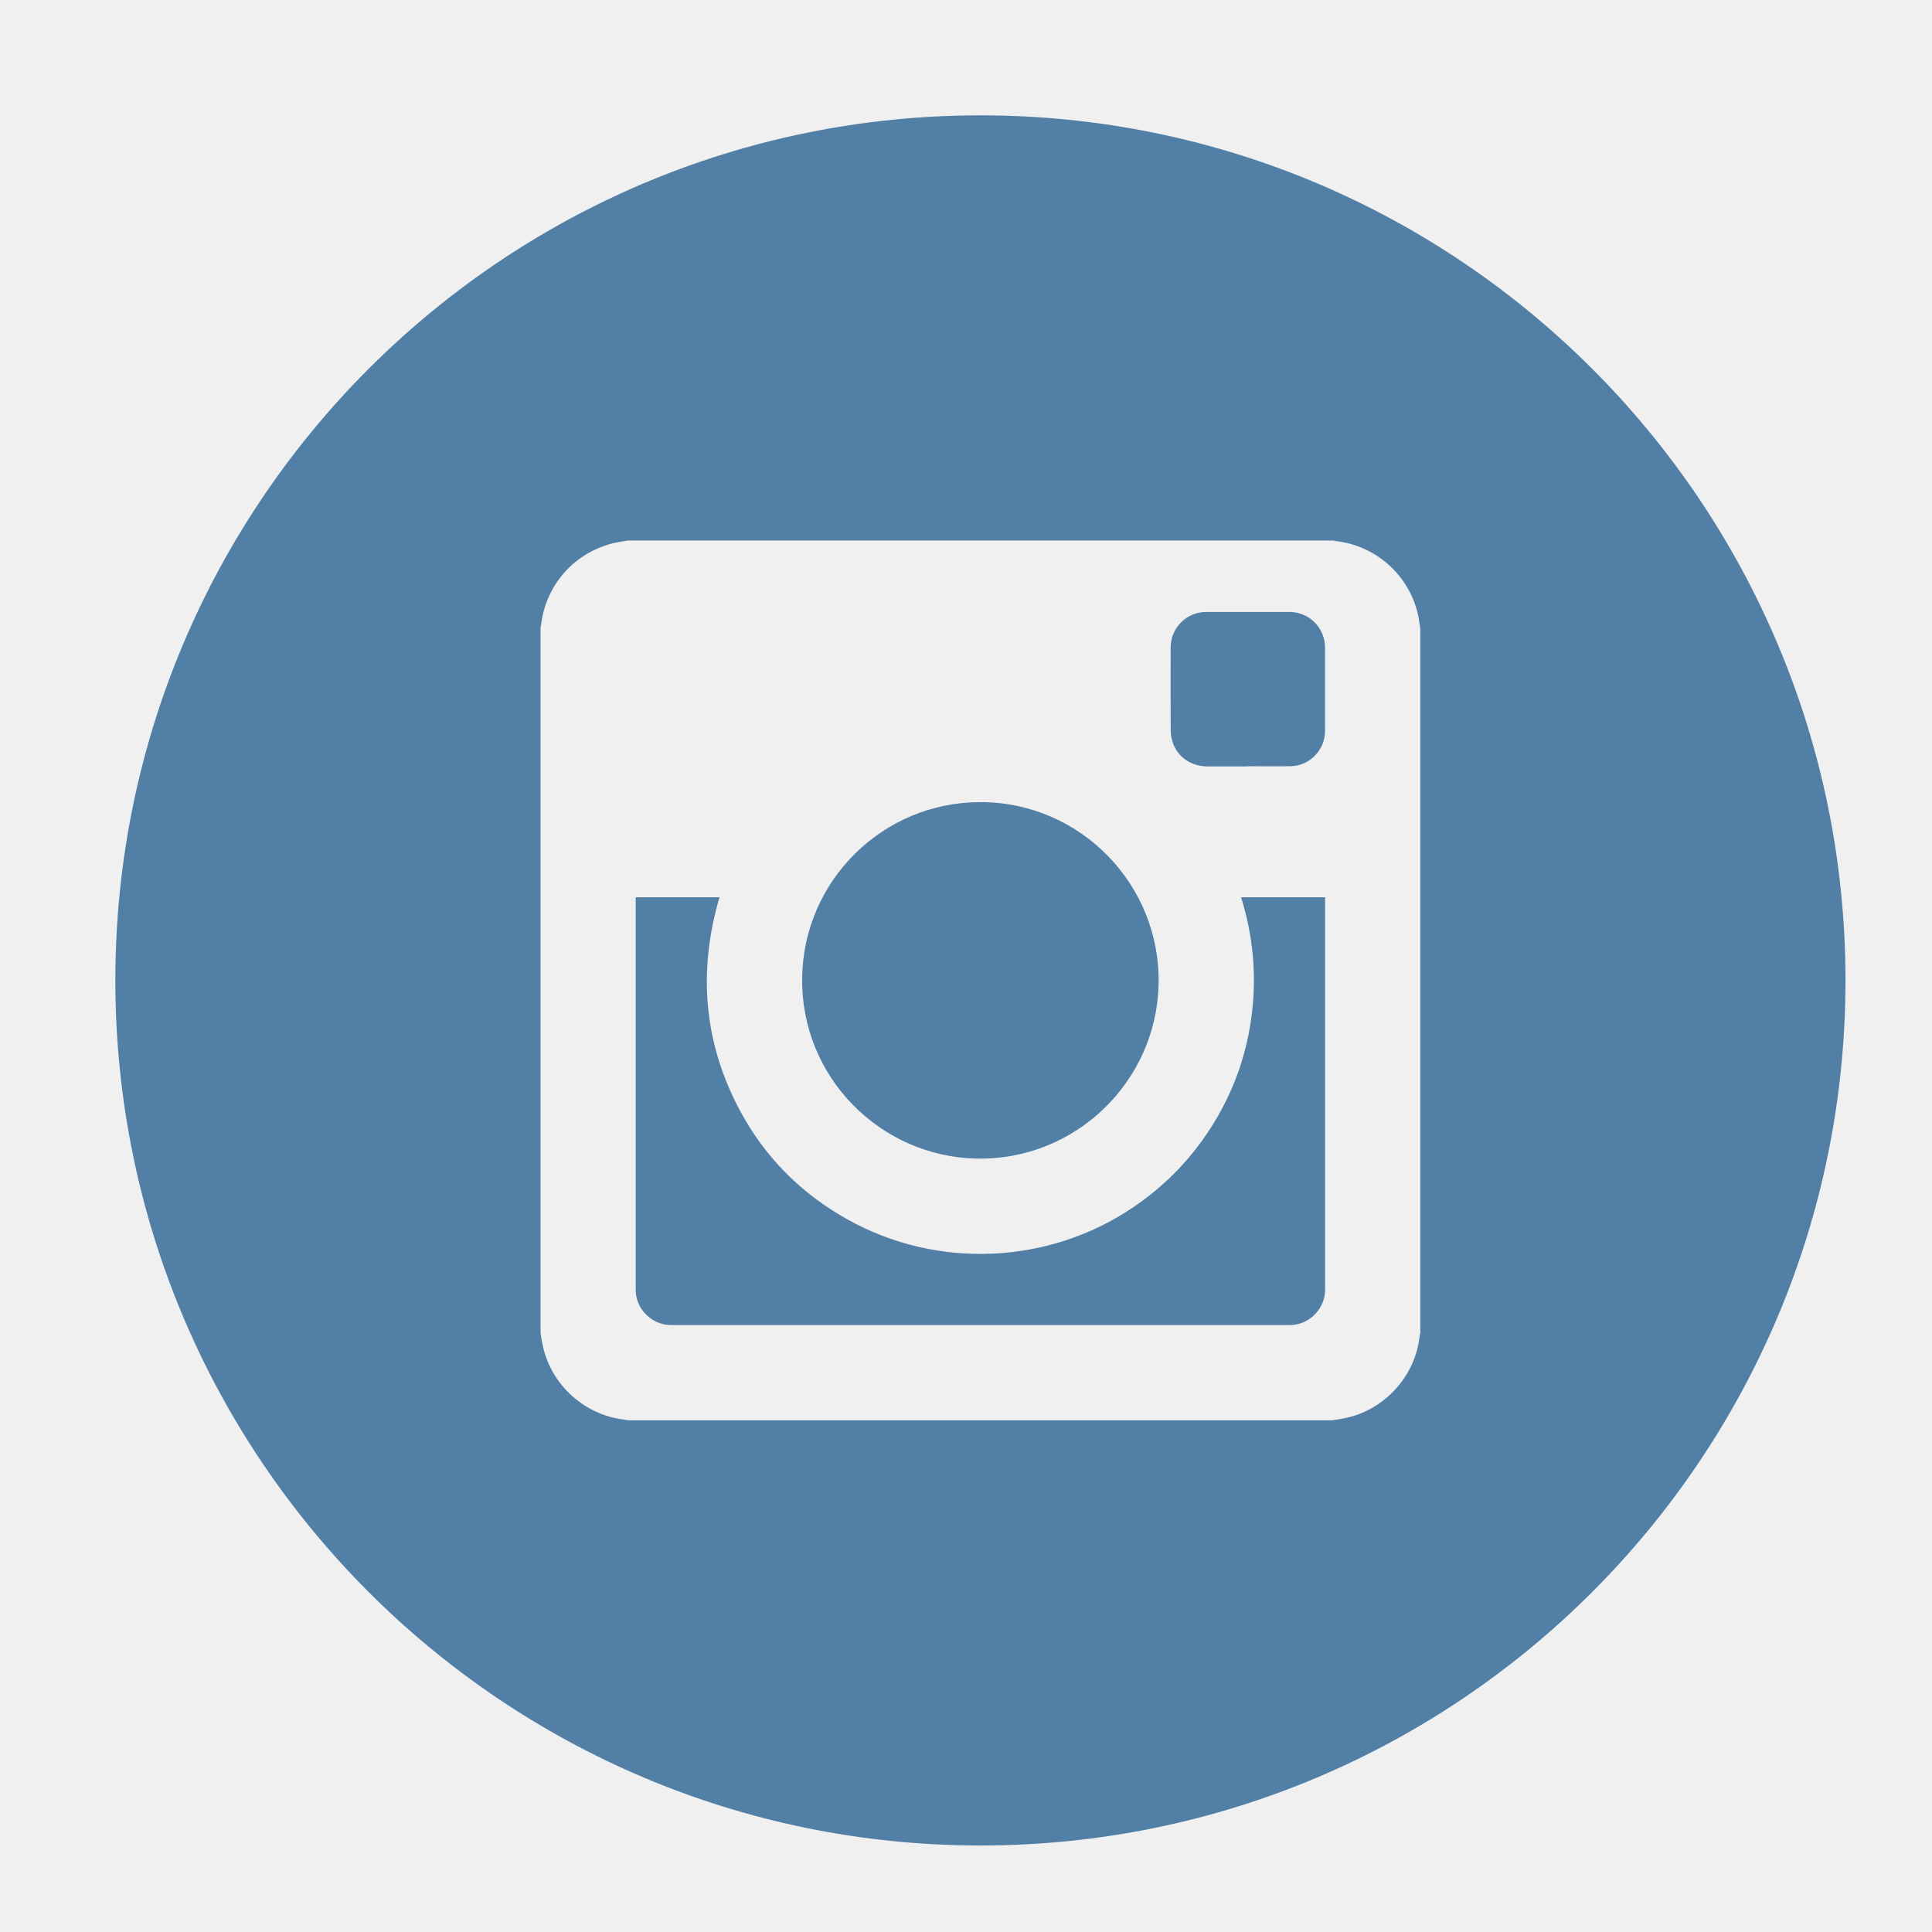
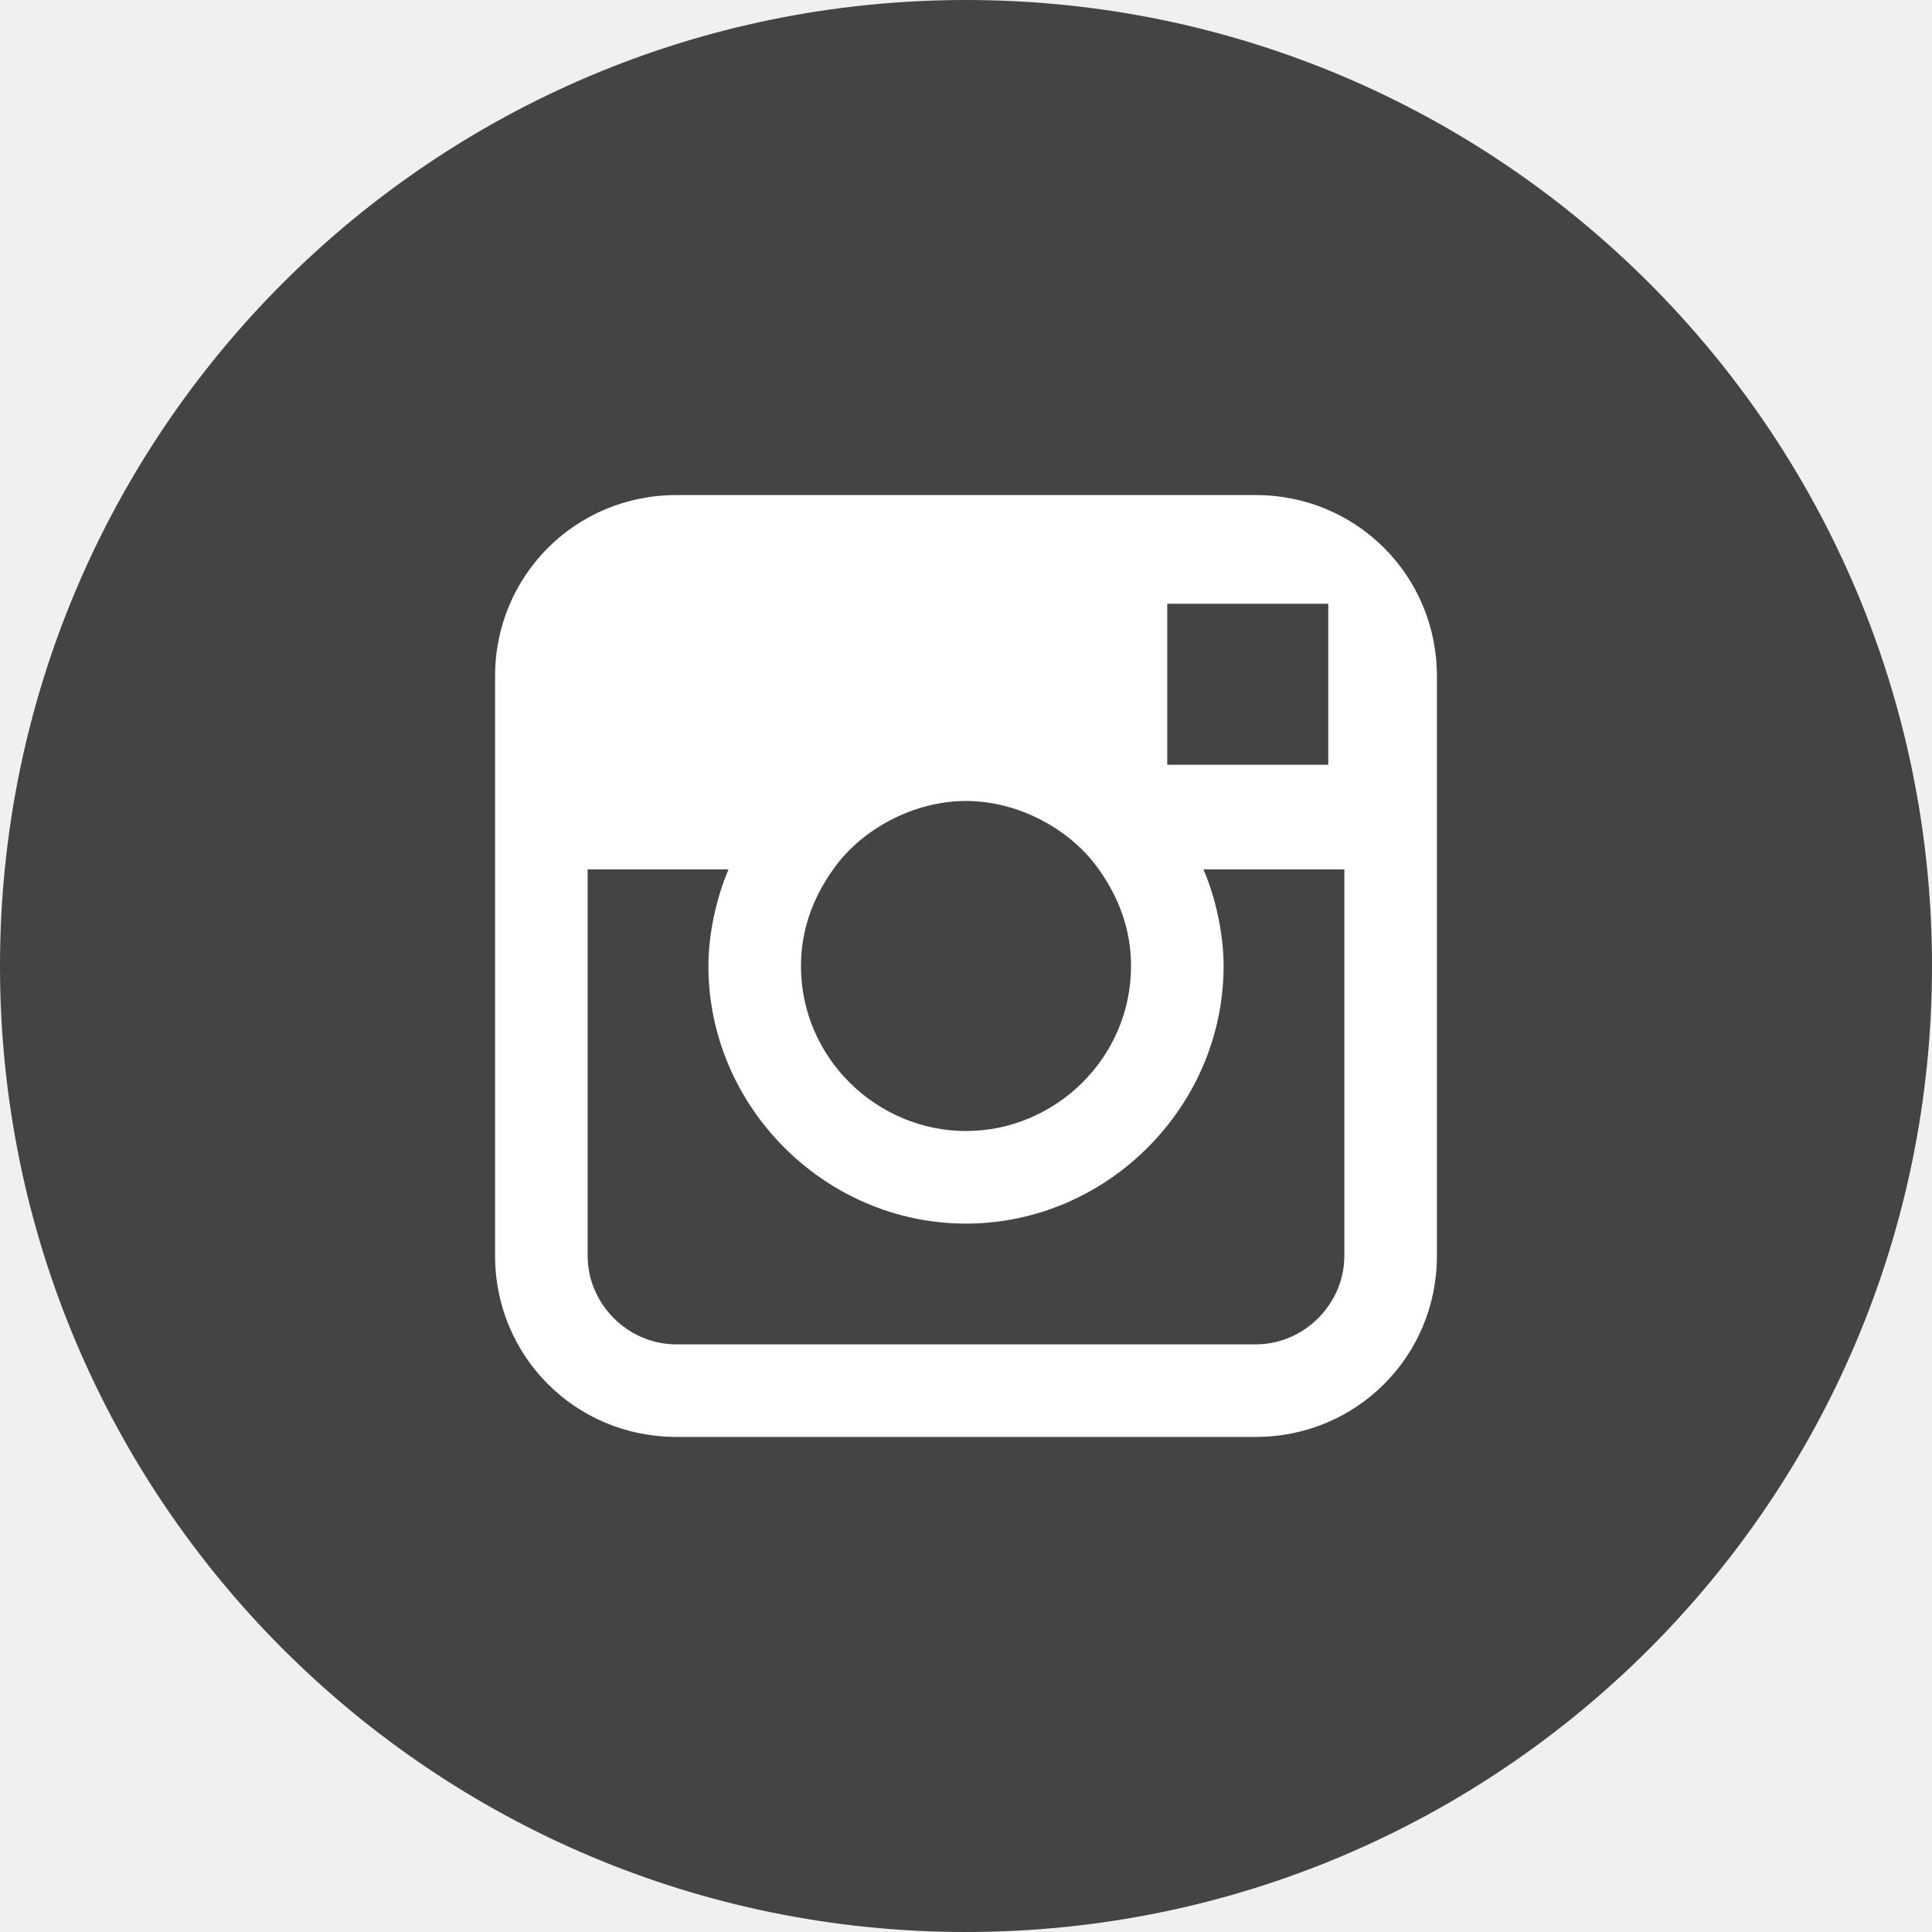
- <svg xmlns="http://www.w3.org/2000/svg" height="67px" id="Layer_1" style="enable-background:new 0 0 67 67;" version="1.1" viewBox="0 0 67 67" width="67px" xml:space="preserve">
-   <path d="M43.271,26.578v-0.006c0.502,0,1.005,0.01,1.508-0.002  c0.646-0.016,1.172-0.57,1.172-1.217c0-0.963,0-1.927,0-2.89c0-0.691-0.547-1.24-1.236-1.241c-0.961,0-1.922-0.001-2.883,0  c-0.688,0.001-1.236,0.552-1.236,1.243c-0.001,0.955-0.004,1.91,0.003,2.865c0.001,0.143,0.028,0.291,0.073,0.426  c0.173,0.508,0.639,0.82,1.209,0.823C42.344,26.579,42.808,26.578,43.271,26.578z M34,27.817c-3.384-0.002-6.135,2.721-6.182,6.089  c-0.049,3.46,2.72,6.201,6.04,6.272c3.454,0.074,6.248-2.686,6.321-6.043C40.254,30.675,37.462,27.815,34,27.817z M22.046,31.116  v0.082c0,4.515-0.001,9.03,0,13.545c0,0.649,0.562,1.208,1.212,1.208c7.16,0.001,14.319,0.001,21.479,0  c0.656,0,1.215-0.557,1.215-1.212c0.001-4.509,0-9.02,0-13.528v-0.094h-2.912c0.411,1.314,0.537,2.651,0.376,4.014  c-0.161,1.363-0.601,2.631-1.316,3.803s-1.644,2.145-2.779,2.918c-2.944,2.006-6.821,2.182-9.946,0.428  c-1.579-0.885-2.819-2.12-3.685-3.713c-1.289-2.373-1.495-4.865-0.739-7.451C23.983,31.116,23.021,31.116,22.046,31.116z   M46.205,49.255c0.159-0.026,0.318-0.049,0.475-0.083c1.246-0.265,2.264-1.304,2.508-2.557c0.025-0.137,0.045-0.273,0.067-0.409  V21.794c-0.021-0.133-0.04-0.268-0.065-0.401c-0.268-1.367-1.396-2.428-2.78-2.618c-0.058-0.007-0.113-0.02-0.17-0.03H21.761  c-0.147,0.027-0.296,0.047-0.441,0.08c-1.352,0.308-2.352,1.396-2.545,2.766c-0.008,0.057-0.02,0.114-0.029,0.171V46.24  c0.028,0.154,0.05,0.311,0.085,0.465c0.299,1.322,1.427,2.347,2.77,2.52c0.064,0.008,0.13,0.021,0.195,0.03H46.205z M34,64  C17.432,64,4,50.568,4,34C4,17.431,17.432,4,34,4s30,13.431,30,30C64,50.568,50.568,64,34,64z" style="fill-rule:evenodd;clip-rule:evenodd;fill:#517FA6;" />
+ <svg xmlns="http://www.w3.org/2000/svg" enable-background="new 0 0 48 48" id="Layer_1" version="1.1" viewBox="0 0 48 48" xml:space="preserve">
+   <circle cx="24" cy="24" fill="#444444" r="24" />
+   <path d="M31.2,12.3H16.8c-2.5,0-4.5,2-4.5,4.5v4.8v9.6c0,2.5,2,4.5,4.5,4.5h14.4c2.5,0,4.5-2,4.5-4.5v-9.6v-4.8  C35.7,14.3,33.7,12.3,31.2,12.3z M32.5,15l0.5,0v0.5V19l-4,0l0-4L32.5,15z M20.7,21.6c0.7-1,2-1.7,3.3-1.7s2.6,0.7,3.3,1.7  c0.5,0.7,0.8,1.5,0.8,2.4c0,2.3-1.9,4.1-4.1,4.1s-4.1-1.8-4.1-4.1C19.9,23.1,20.2,22.3,20.7,21.6z M33.4,31.2c0,1.2-1,2.2-2.2,2.2  H16.8c-1.2,0-2.2-1-2.2-2.2v-9.6h3.5c-0.3,0.7-0.5,1.6-0.5,2.4c0,3.5,2.9,6.4,6.4,6.4c3.5,0,6.4-2.9,6.4-6.4c0-0.8-0.2-1.7-0.5-2.4  h3.5V31.2z" fill="#FFFFFF" />
</svg>
